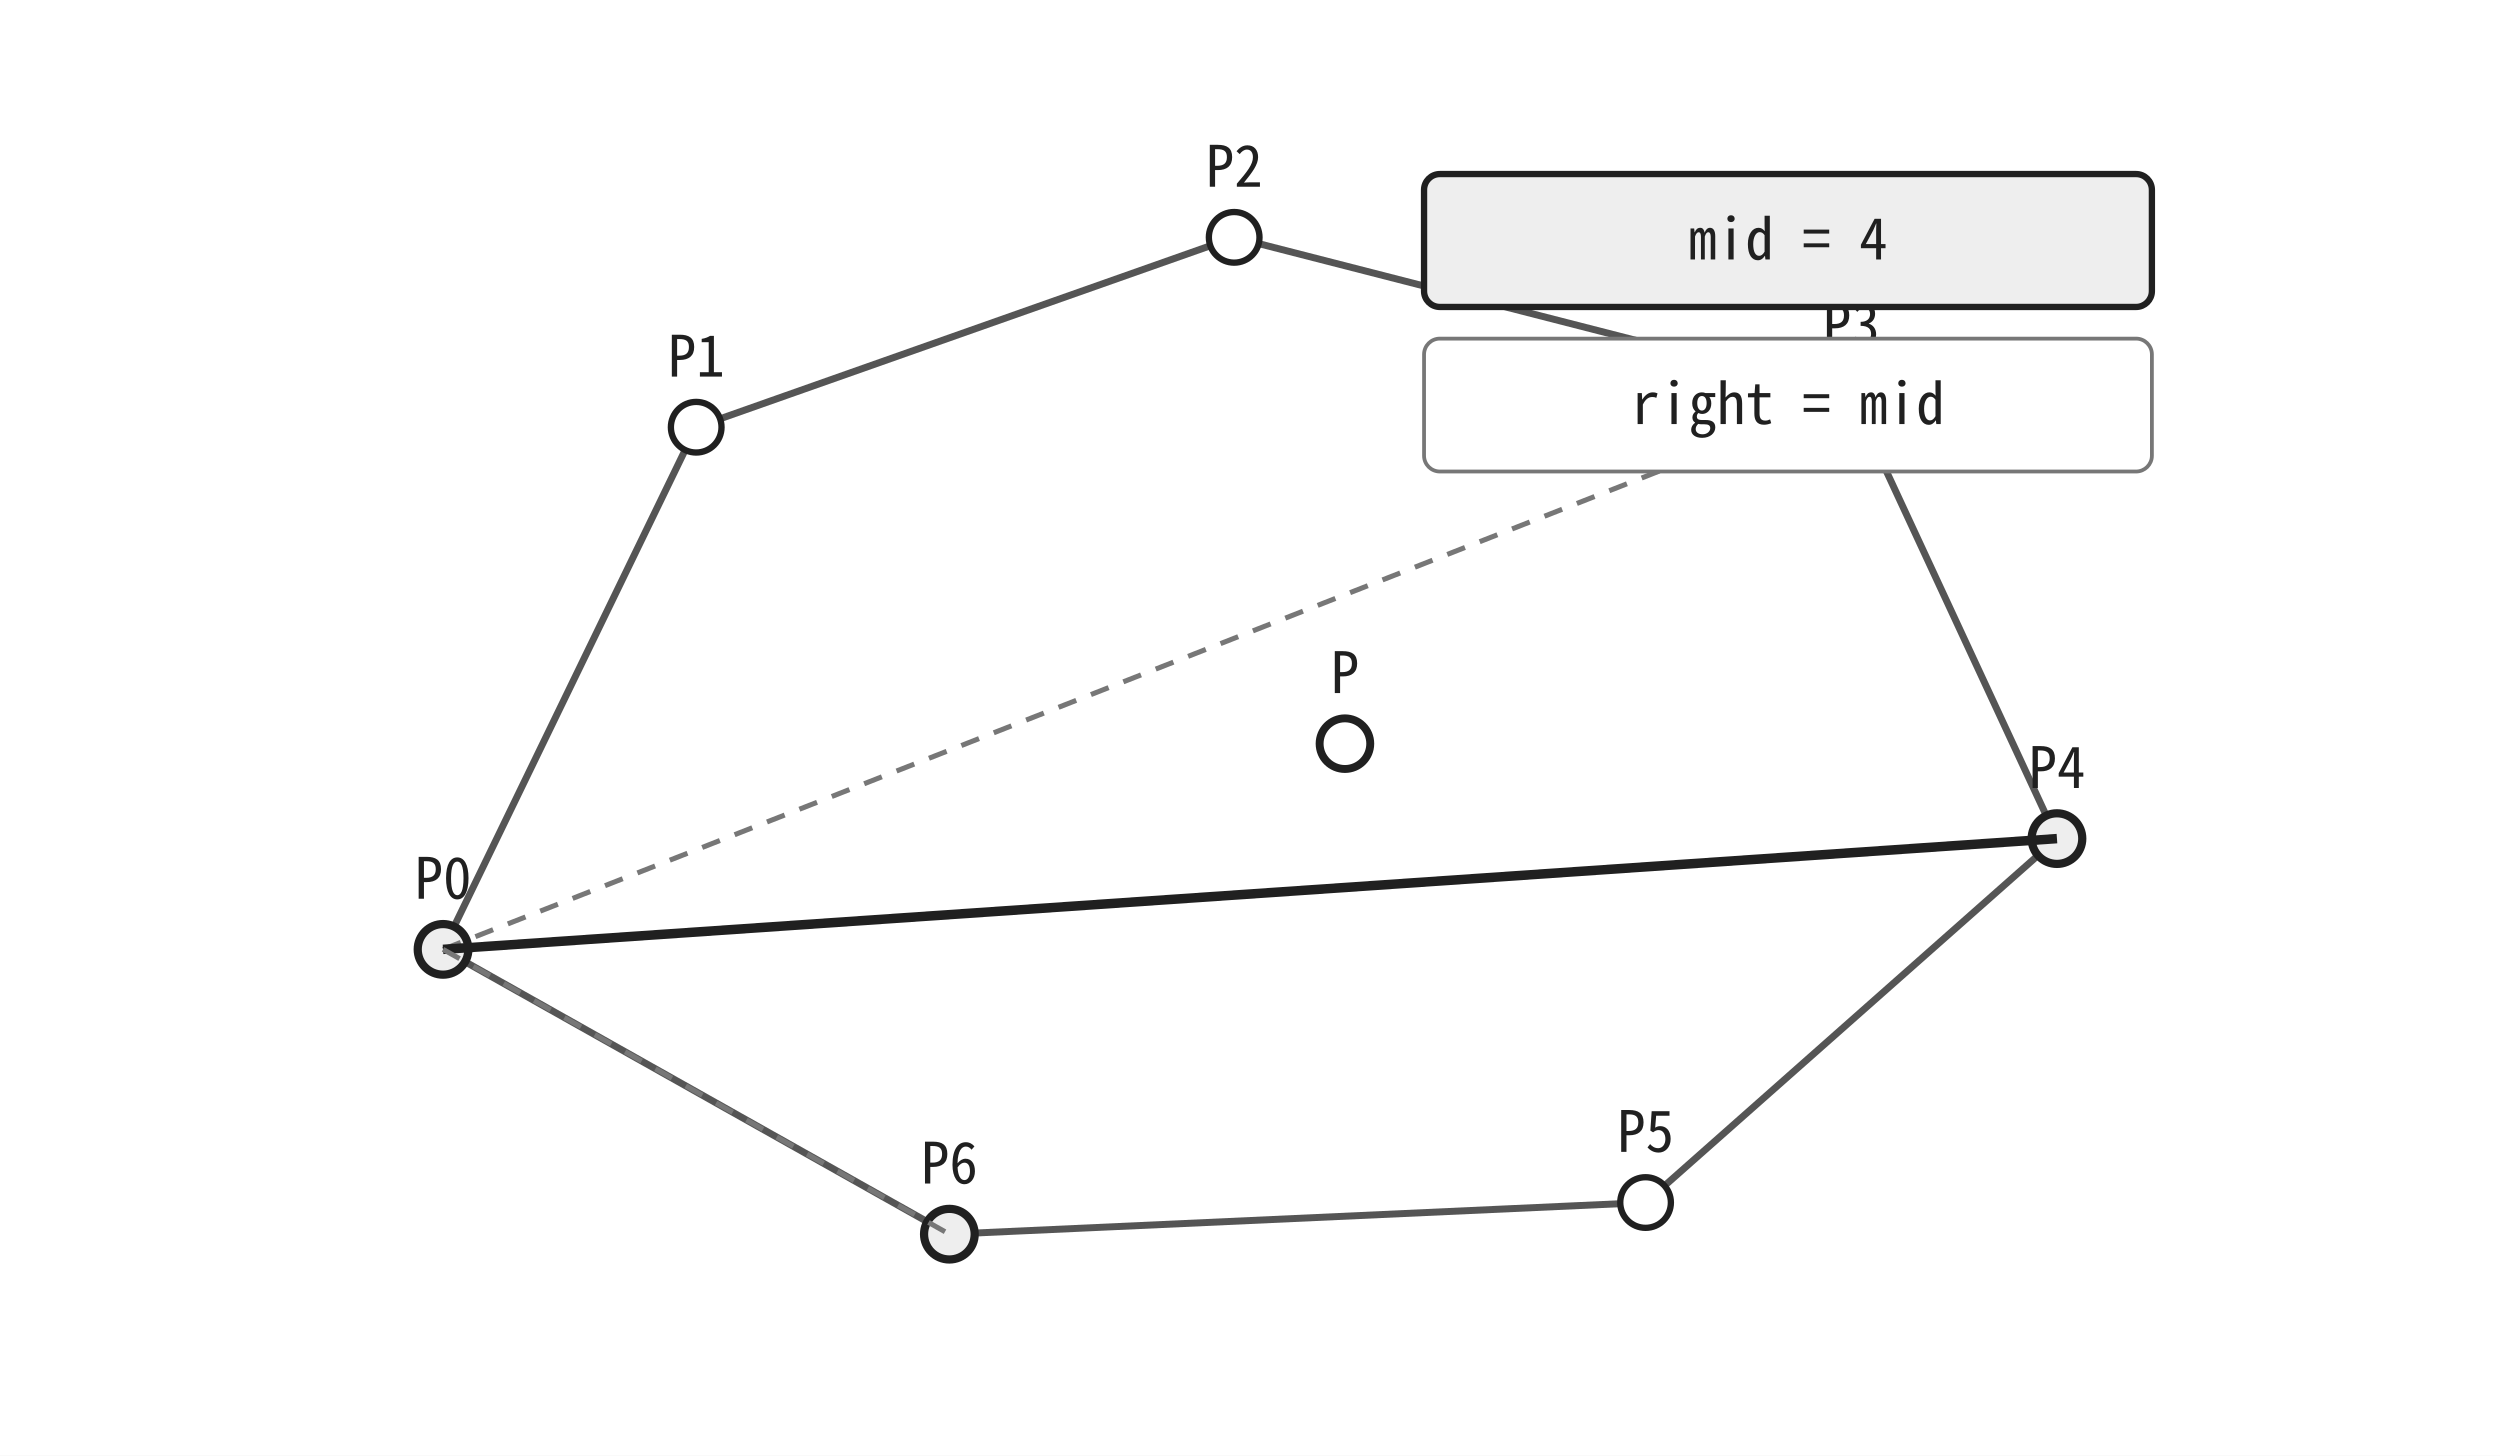
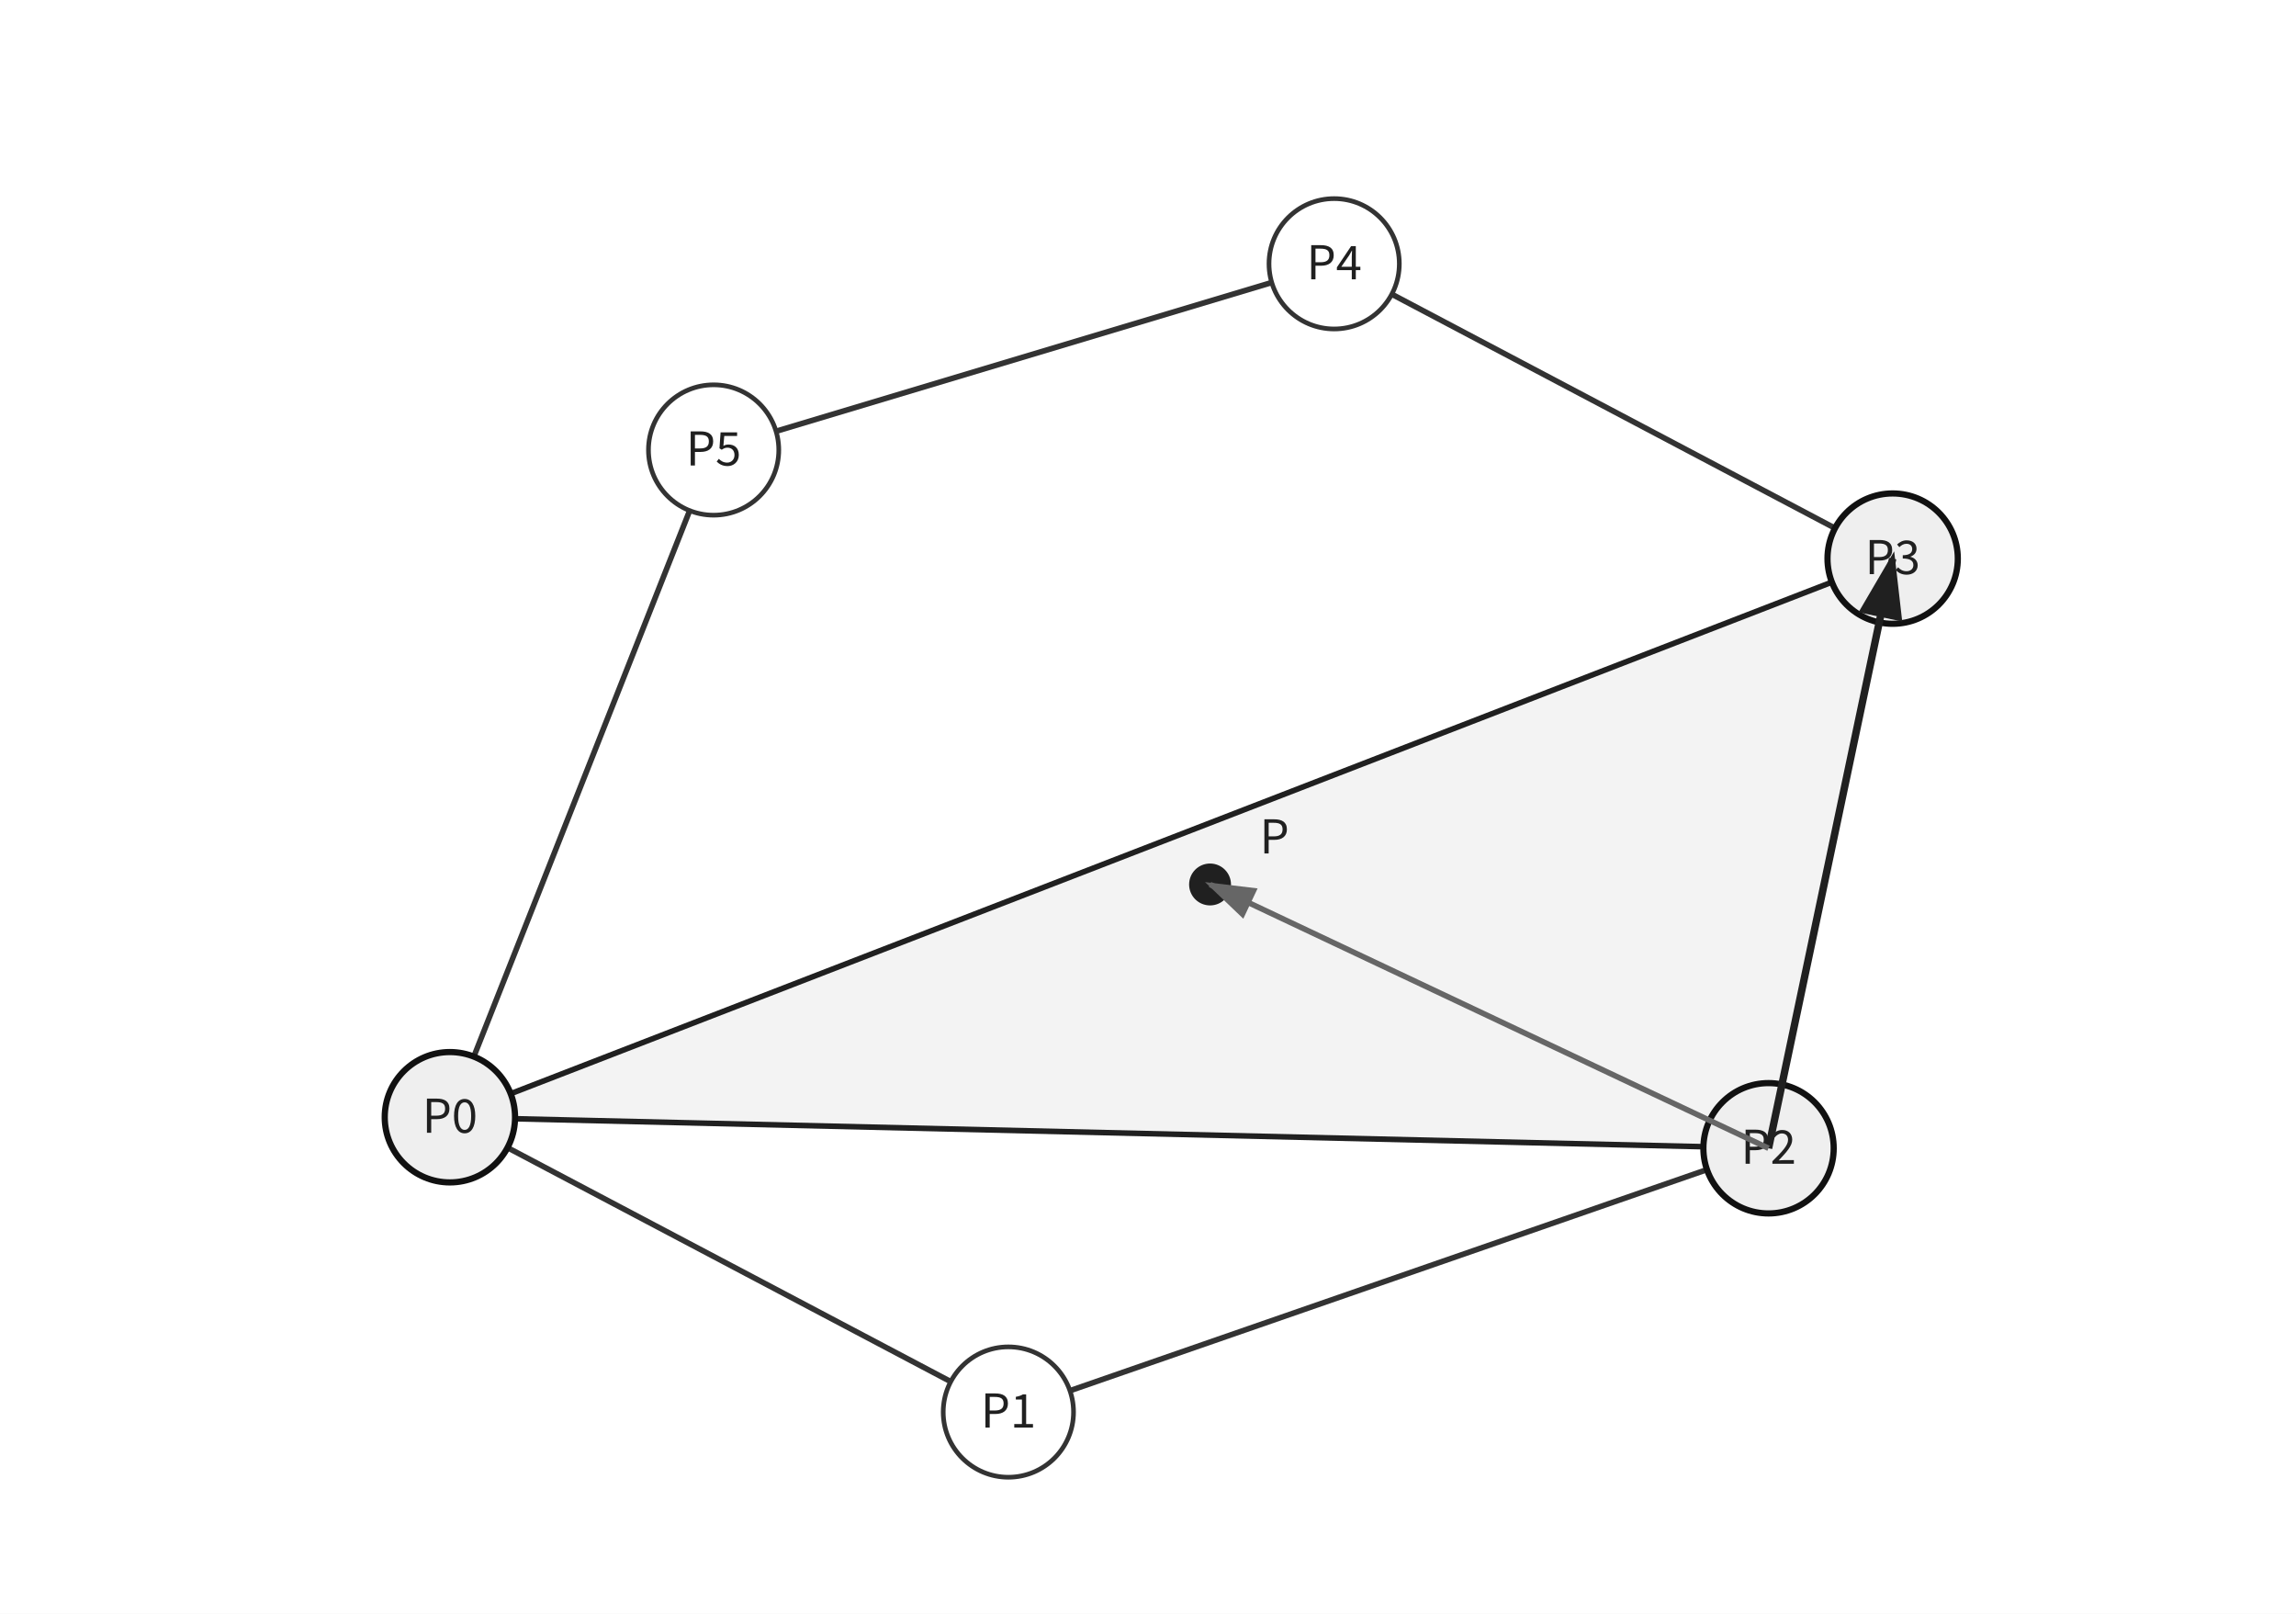
- <svg xmlns="http://www.w3.org/2000/svg" width="790" height="460" viewBox="0 0 790 460">
+ <svg xmlns="http://www.w3.org/2000/svg" width="740" height="520" viewBox="0 0 740 520">
  <rect width="100%" height="100%" fill="white" />
  <style>
- text{font-family:"JetBrains Mono","Consolas","Noto Sans Mono CJK KR",monospace;fill:#202020}
- .label{font-size:18px}.small{font-size:14px;fill:#555}.tiny{font-size:13px;fill:#555}
- .point{fill:white;stroke:#202020;stroke-width:2}.pointHi{fill:#eee;stroke:#202020;stroke-width:2.6}
- .query{fill:white;stroke:#202020;stroke-width:2.5}
- .poly{fill:none;stroke:#555;stroke-width:2.2}
- .tri{fill:#f7f7f7;stroke:#202020;stroke-width:2}
- .ray{fill:none;stroke:#777;stroke-width:1.6;stroke-dasharray:6 5}
- .rayHi{fill:none;stroke:#202020;stroke-width:3}
- .box{fill:white;stroke:#777;stroke-width:1.2;rx:5}.boxHi{fill:#eee;stroke:#202020;stroke-width:2;rx:5}
- .cell{fill:white;stroke:#777;stroke-width:1.2}.cellHi{fill:#eee;stroke:#202020;stroke-width:2}
- .arrow{fill:none;stroke:#202020;stroke-width:1.7;marker-end:url(#arrow)}
+ text{font-family:"Noto Sans CJK KR","Malgun Gothic",Arial,sans-serif;fill:#202020}
+ .poly{fill:none;stroke:#333;stroke-width:1.8}
+ .vec{stroke:#202020;stroke-width:2.4;marker-end:url(#arrow)}
+ .vec2{stroke:#666;stroke-width:1.8;marker-end:url(#arrow2)}
+ .node{fill:white;stroke:#333;stroke-width:1.5}
+ .point{fill:#202020;stroke:#202020;stroke-width:1.5}
+ .hi{fill:#efefef;stroke:#111;stroke-width:2}
+ .label{font-size:15px}
+ .small{font-size:13px;fill:#555}
</style>
  <defs>
-     <marker id="arrow" markerWidth="9" markerHeight="9" refX="7" refY="3" orient="auto">
-       <path d="M0,0 L0,6 L8,3 z" fill="#202020" />
+     <marker id="arrow" markerWidth="10" markerHeight="10" refX="8" refY="3" orient="auto">
+       <path d="M0,0 L0,6 L9,3 z" fill="#202020" />
+     </marker>
+     <marker id="arrow2" markerWidth="10" markerHeight="10" refX="8" refY="3" orient="auto">
+       <path d="M0,0 L0,6 L9,3 z" fill="#666" />
    </marker>
  </defs>
-   <polyline points="140,300 220,135 390,75 585,125 650,265 520,380 300,390 140,300" class="poly" />
-   <circle cx="140" cy="300" r="8" class="pointHi" />
-   <text x="140" y="284" text-anchor="middle" class="label">P0</text>
-   <circle cx="220" cy="135" r="8" class="point" />
-   <text x="220" y="119" text-anchor="middle" class="label">P1</text>
-   <circle cx="390" cy="75" r="8" class="point" />
-   <text x="390" y="59" text-anchor="middle" class="label">P2</text>
-   <circle cx="585" cy="125" r="8" class="pointHi" />
-   <text x="585" y="109" text-anchor="middle" class="label">P3</text>
-   <circle cx="650" cy="265" r="8" class="pointHi" />
-   <text x="650" y="249" text-anchor="middle" class="label">P4</text>
-   <circle cx="520" cy="380" r="8" class="point" />
-   <text x="520" y="364" text-anchor="middle" class="label">P5</text>
-   <circle cx="300" cy="390" r="8" class="pointHi" />
-   <text x="300" y="374" text-anchor="middle" class="label">P6</text>
-   <circle cx="425" cy="235" r="8" class="query" />
-   <text x="425" y="219" text-anchor="middle" class="label">P</text>
-   <line x1="140" y1="300" x2="585" y2="125" class="ray" />
-   <line x1="140" y1="300" x2="650" y2="265" class="rayHi" />
-   <line x1="140" y1="300" x2="300" y2="390" class="ray" />
-   <rect x="450" y="55" width="230" height="42" class="boxHi" />
-   <text x="565.0" y="82.0" text-anchor="middle" class="label">mid = 4</text>
-   <rect x="450" y="107" width="230" height="42" class="box" />
-   <text x="565.0" y="134.0" text-anchor="middle" class="label">right = mid</text>
+   <polygon points="145,360 325,455 570,370 610,180 430,85 230,145" class="poly" />
+   <polygon points="145,360 570,370 610,180" fill="#f3f3f3" stroke="#202020" stroke-width="1.8" />
+   <circle cx="145" cy="360" r="21" class="hi" />
+   <text x="145" y="365" text-anchor="middle" class="label">P0</text>
+   <circle cx="325" cy="455" r="21" class="node" />
+   <text x="325" y="460" text-anchor="middle" class="label">P1</text>
+   <circle cx="570" cy="370" r="21" class="hi" />
+   <text x="570" y="375" text-anchor="middle" class="label">P2</text>
+   <circle cx="610" cy="180" r="21" class="hi" />
+   <text x="610" y="185" text-anchor="middle" class="label">P3</text>
+   <circle cx="430" cy="85" r="21" class="node" />
+   <text x="430" y="90" text-anchor="middle" class="label">P4</text>
+   <circle cx="230" cy="145" r="21" class="node" />
+   <text x="230" y="150" text-anchor="middle" class="label">P5</text>
+   <circle cx="390" cy="285" r="6" class="point" />
+   <text x="406" y="275" class="label">P</text>
+   <line x1="570" y1="370" x2="610" y2="180" class="vec" />
+   <line x1="570" y1="370" x2="390" y2="285" class="vec2" />
</svg>
